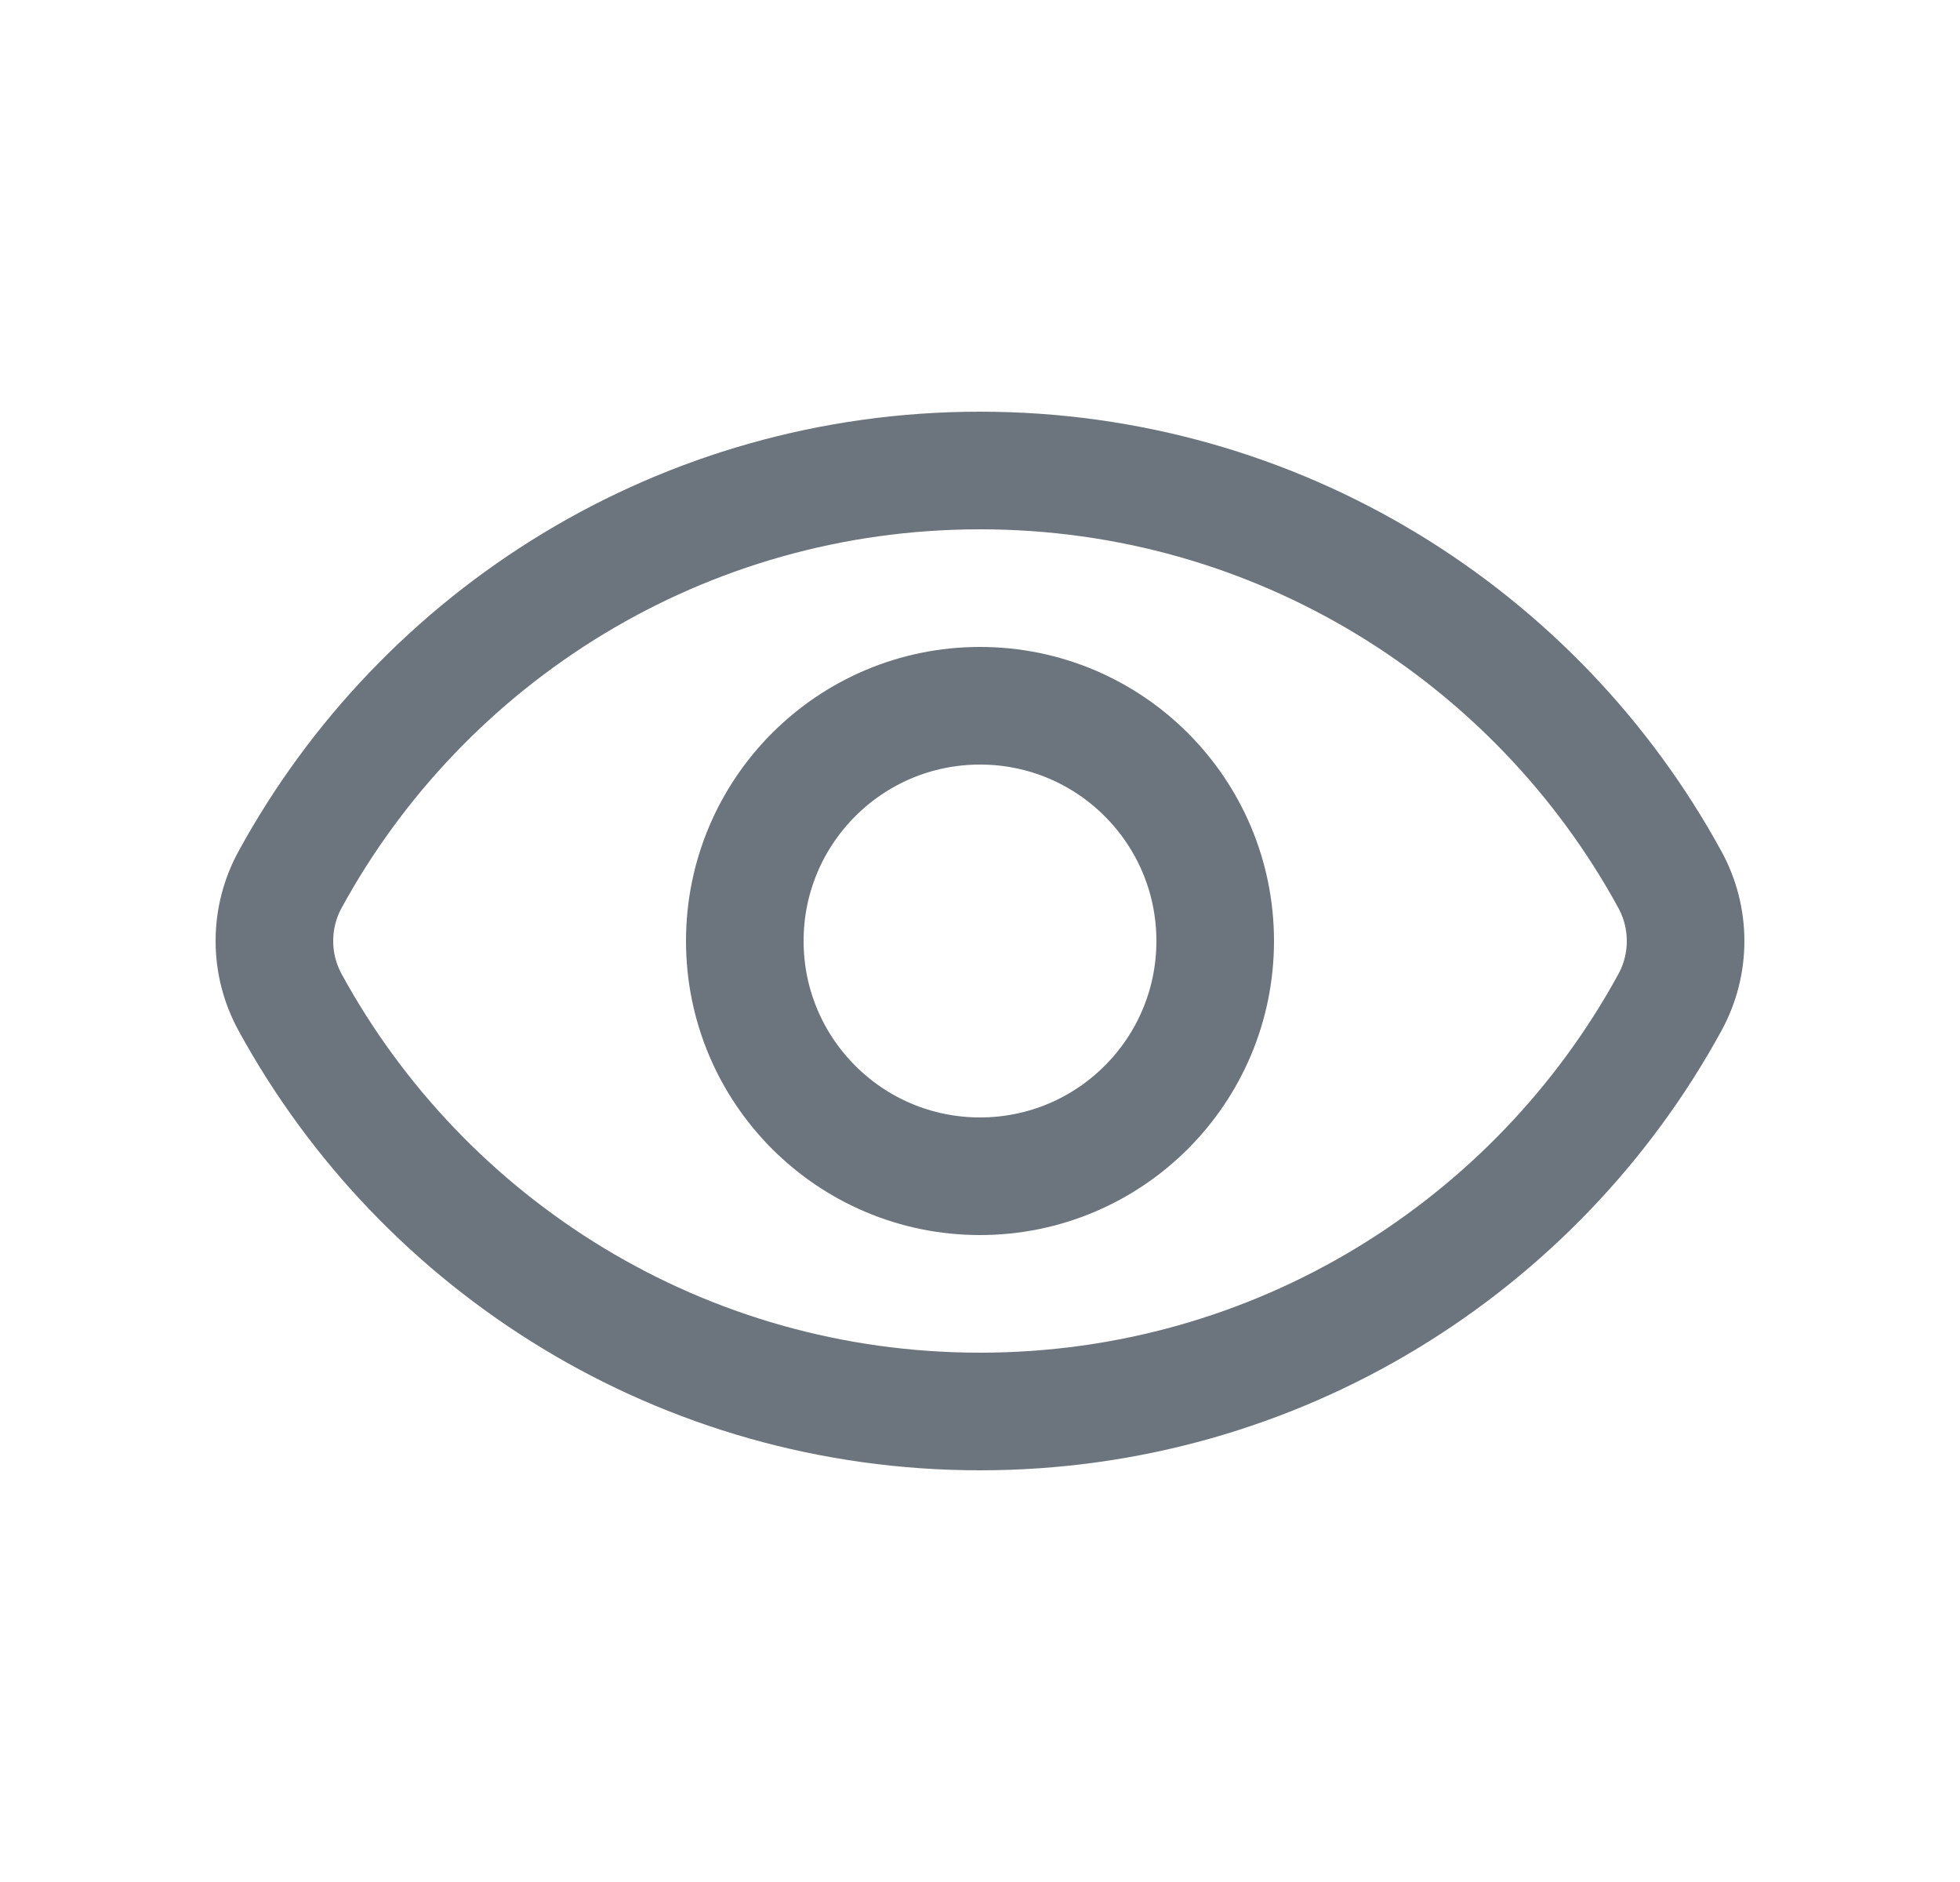
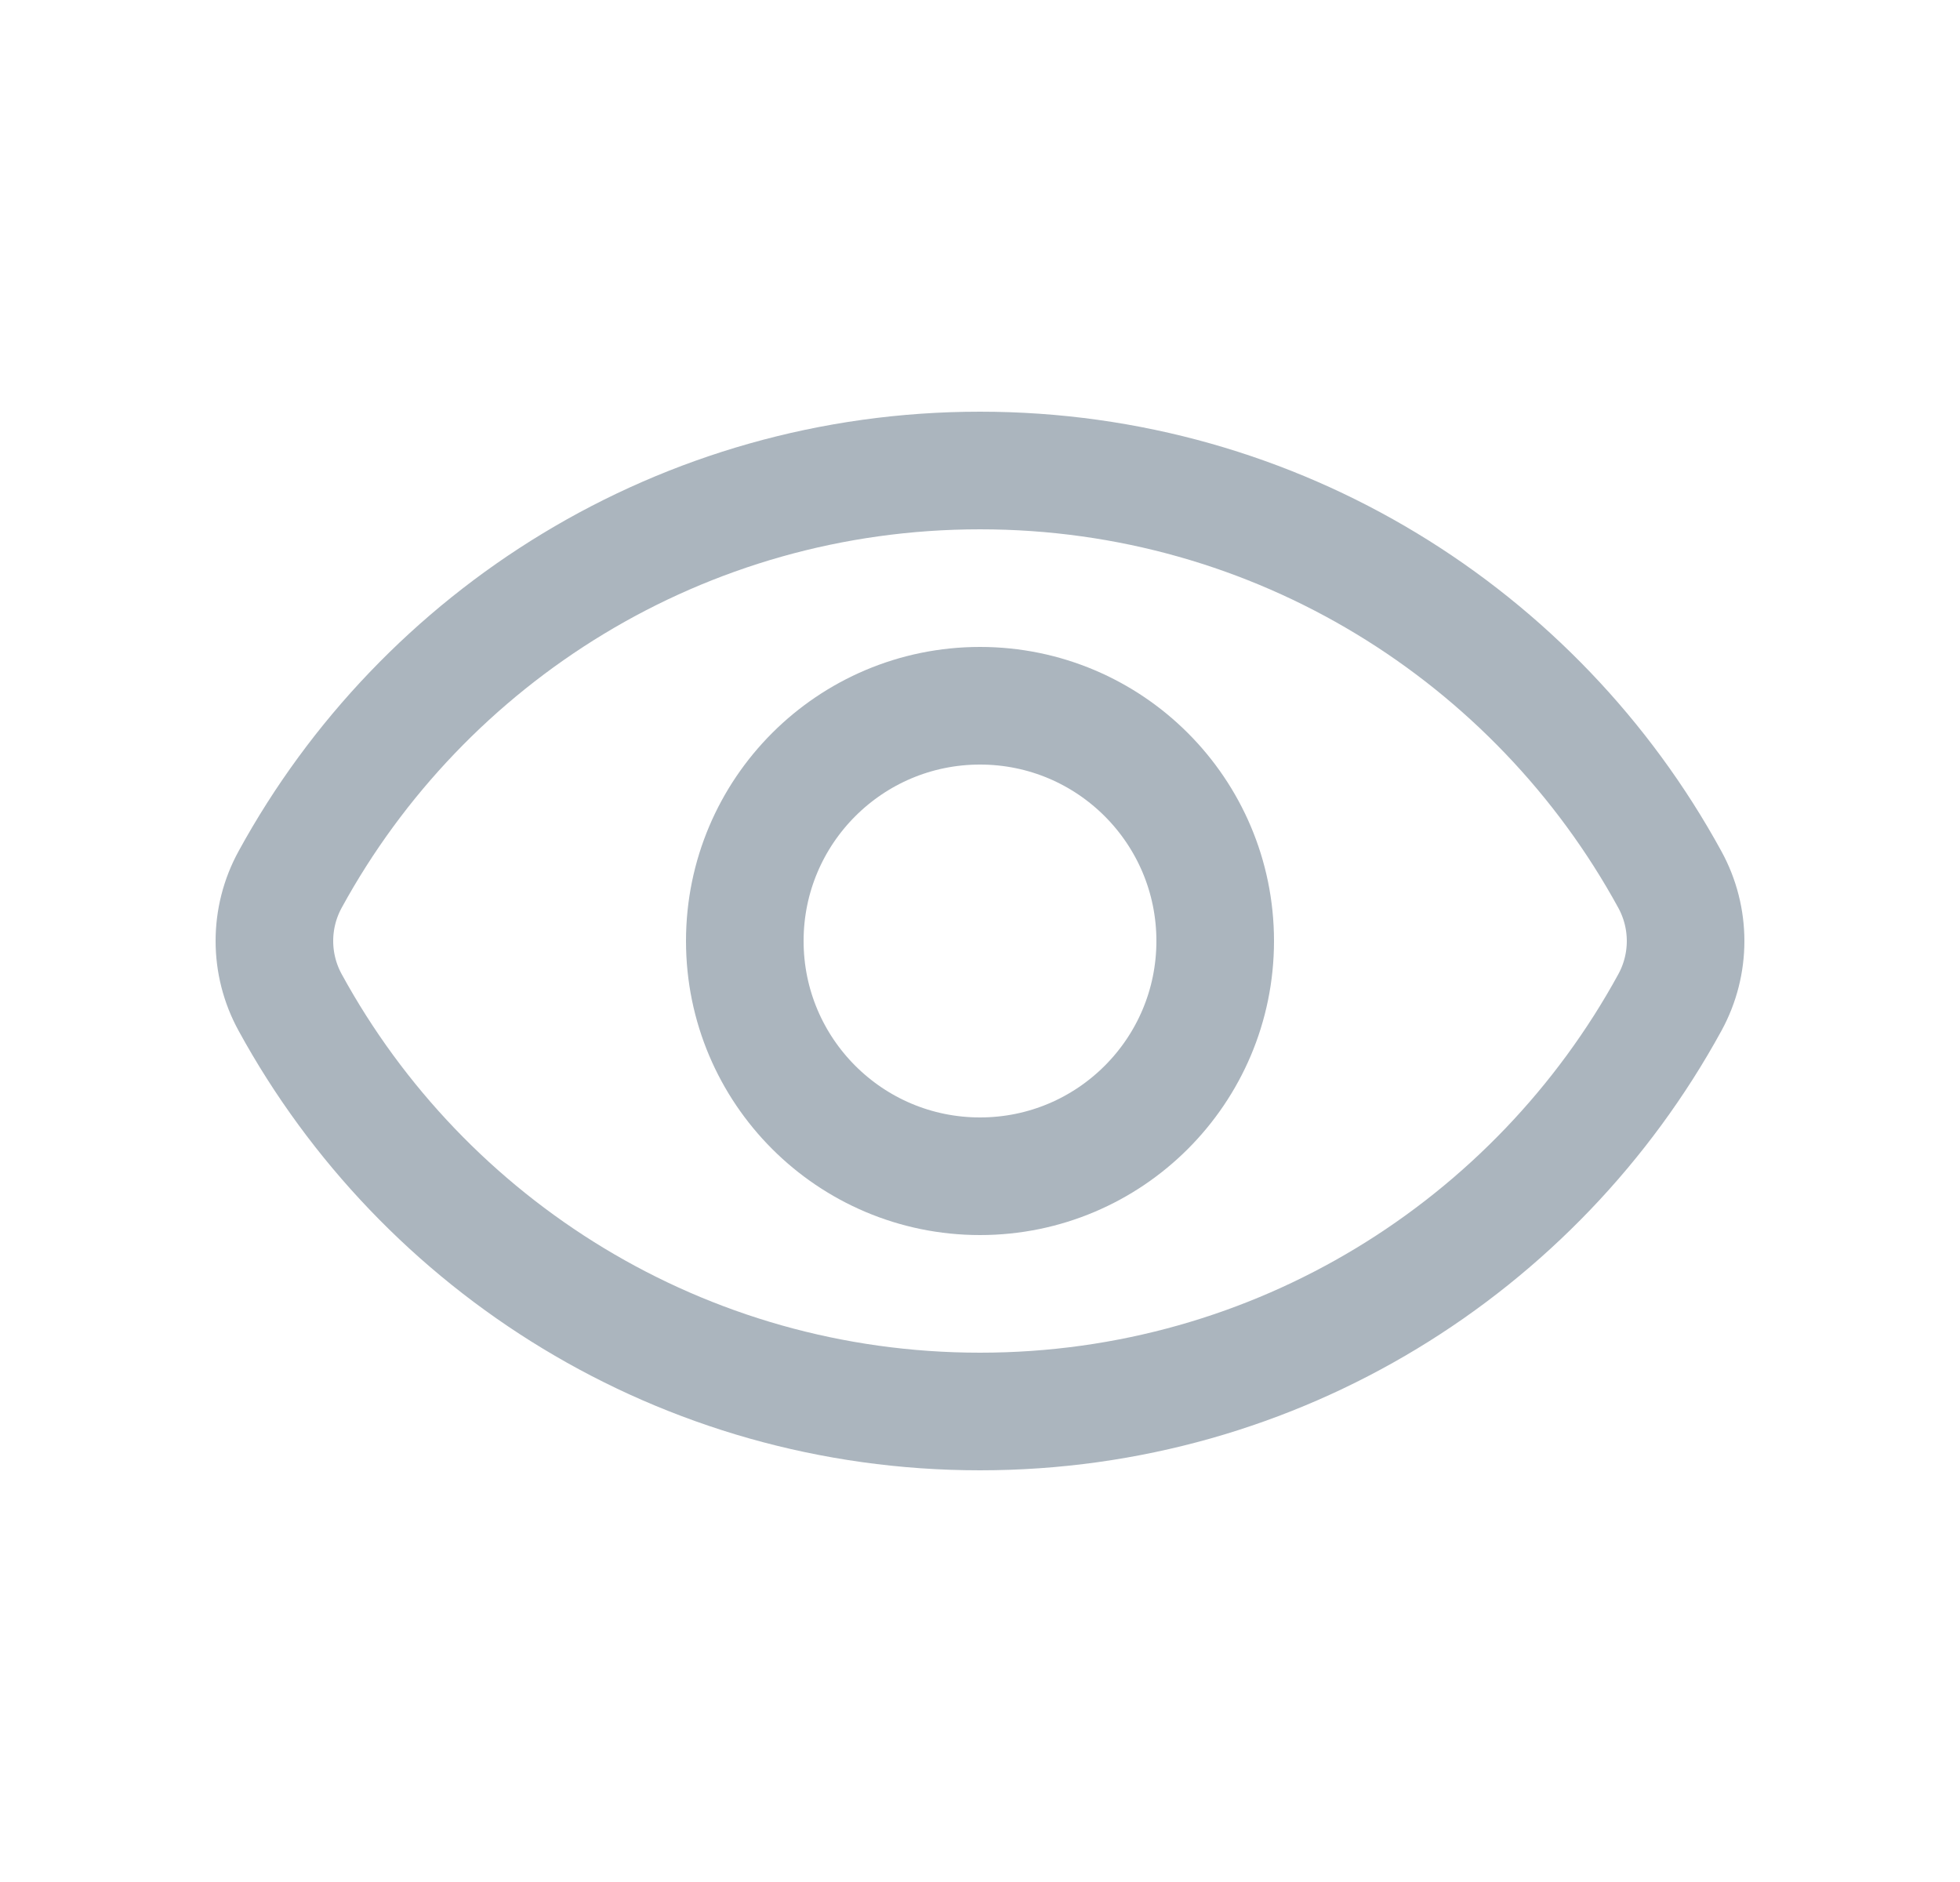
<svg xmlns="http://www.w3.org/2000/svg" width="25" height="24" viewBox="0 0 25 24" fill="none">
-   <path d="M3.701 12.784C3.433 12.295 3.433 11.704 3.701 11.215C5.4 8.108 8.703 6 12.5 6C16.297 6 19.6 8.108 21.299 11.216C21.567 11.705 21.567 12.296 21.299 12.785C19.6 15.892 16.297 18 12.5 18C8.703 18 5.4 15.892 3.701 12.784Z" stroke="#6C757D" stroke-width="1.5" />
-   <circle cx="12.5" cy="12" r="3" stroke="#6C757D" stroke-width="1.5" />
+   <path d="M3.701 12.784C3.433 12.295 3.433 11.704 3.701 11.215C5.4 8.108 8.703 6 12.5 6C16.297 6 19.6 8.108 21.299 11.216C21.567 11.705 21.567 12.296 21.299 12.785C19.6 15.892 16.297 18 12.5 18C8.703 18 5.4 15.892 3.701 12.784Z" stroke="#ABB5BE" stroke-width="1.5" />
+   <circle cx="12.5" cy="12" r="3" stroke="#ABB5BE" stroke-width="1.5" />
</svg>
